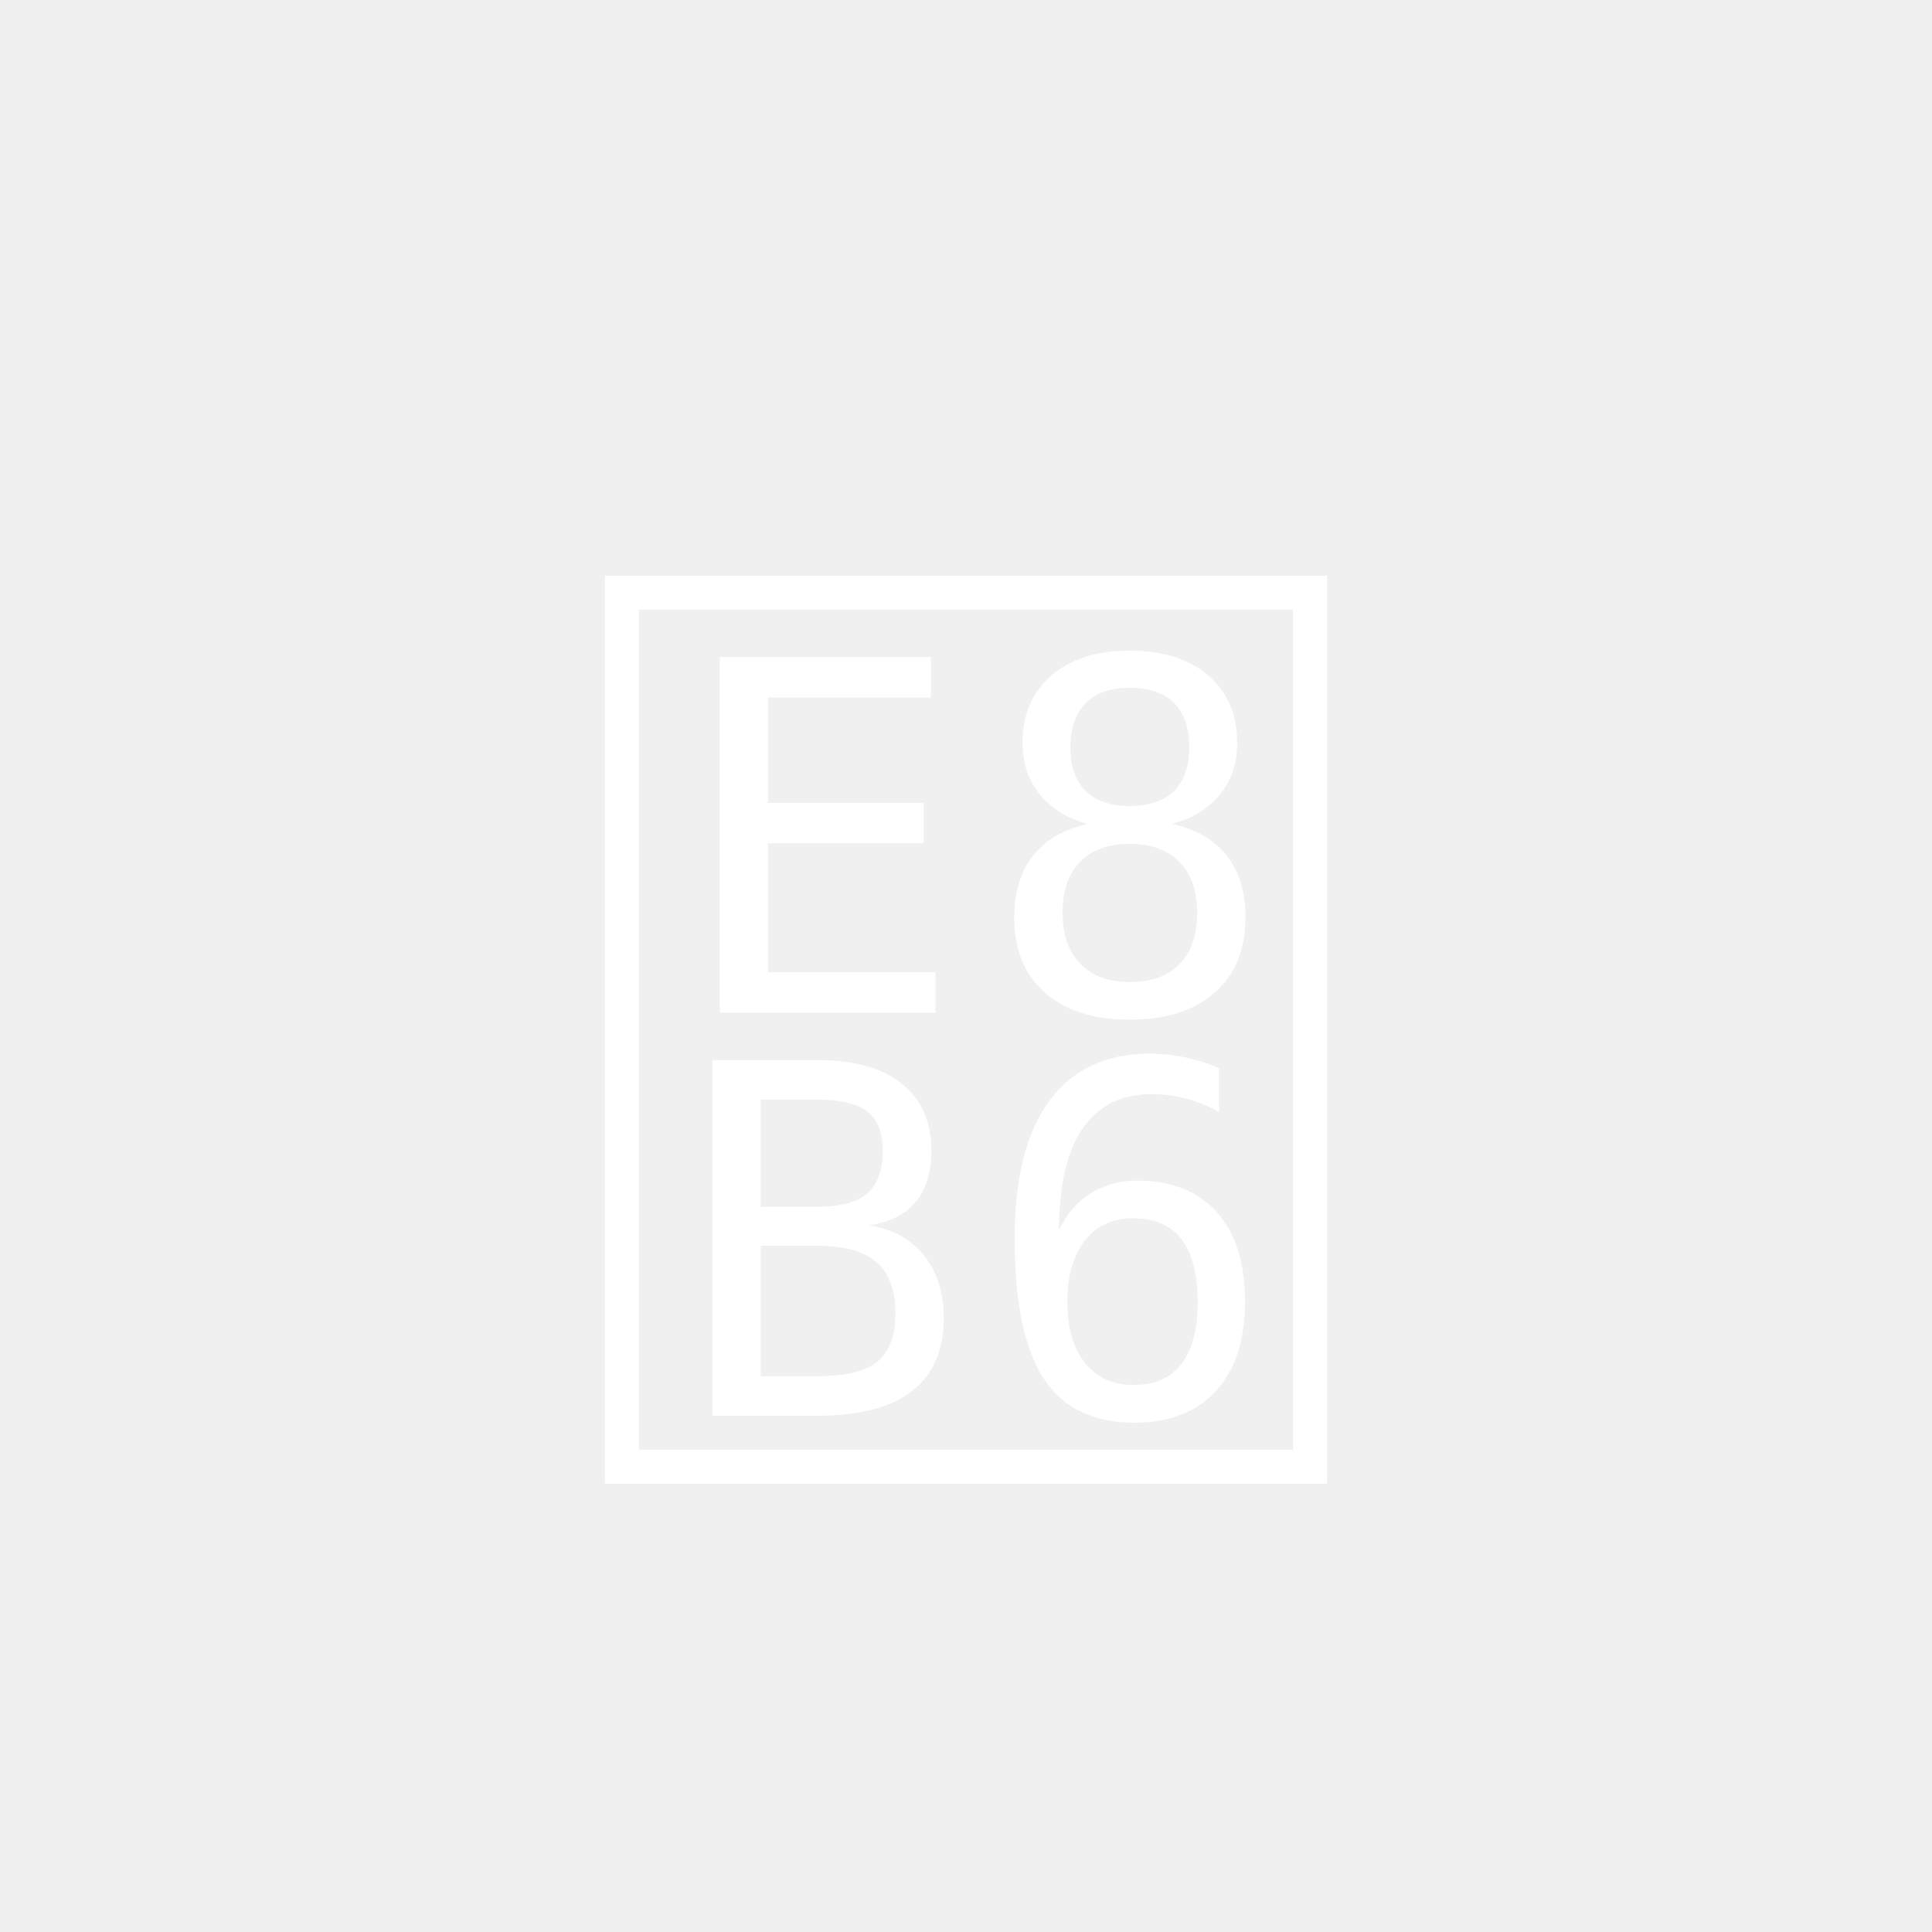
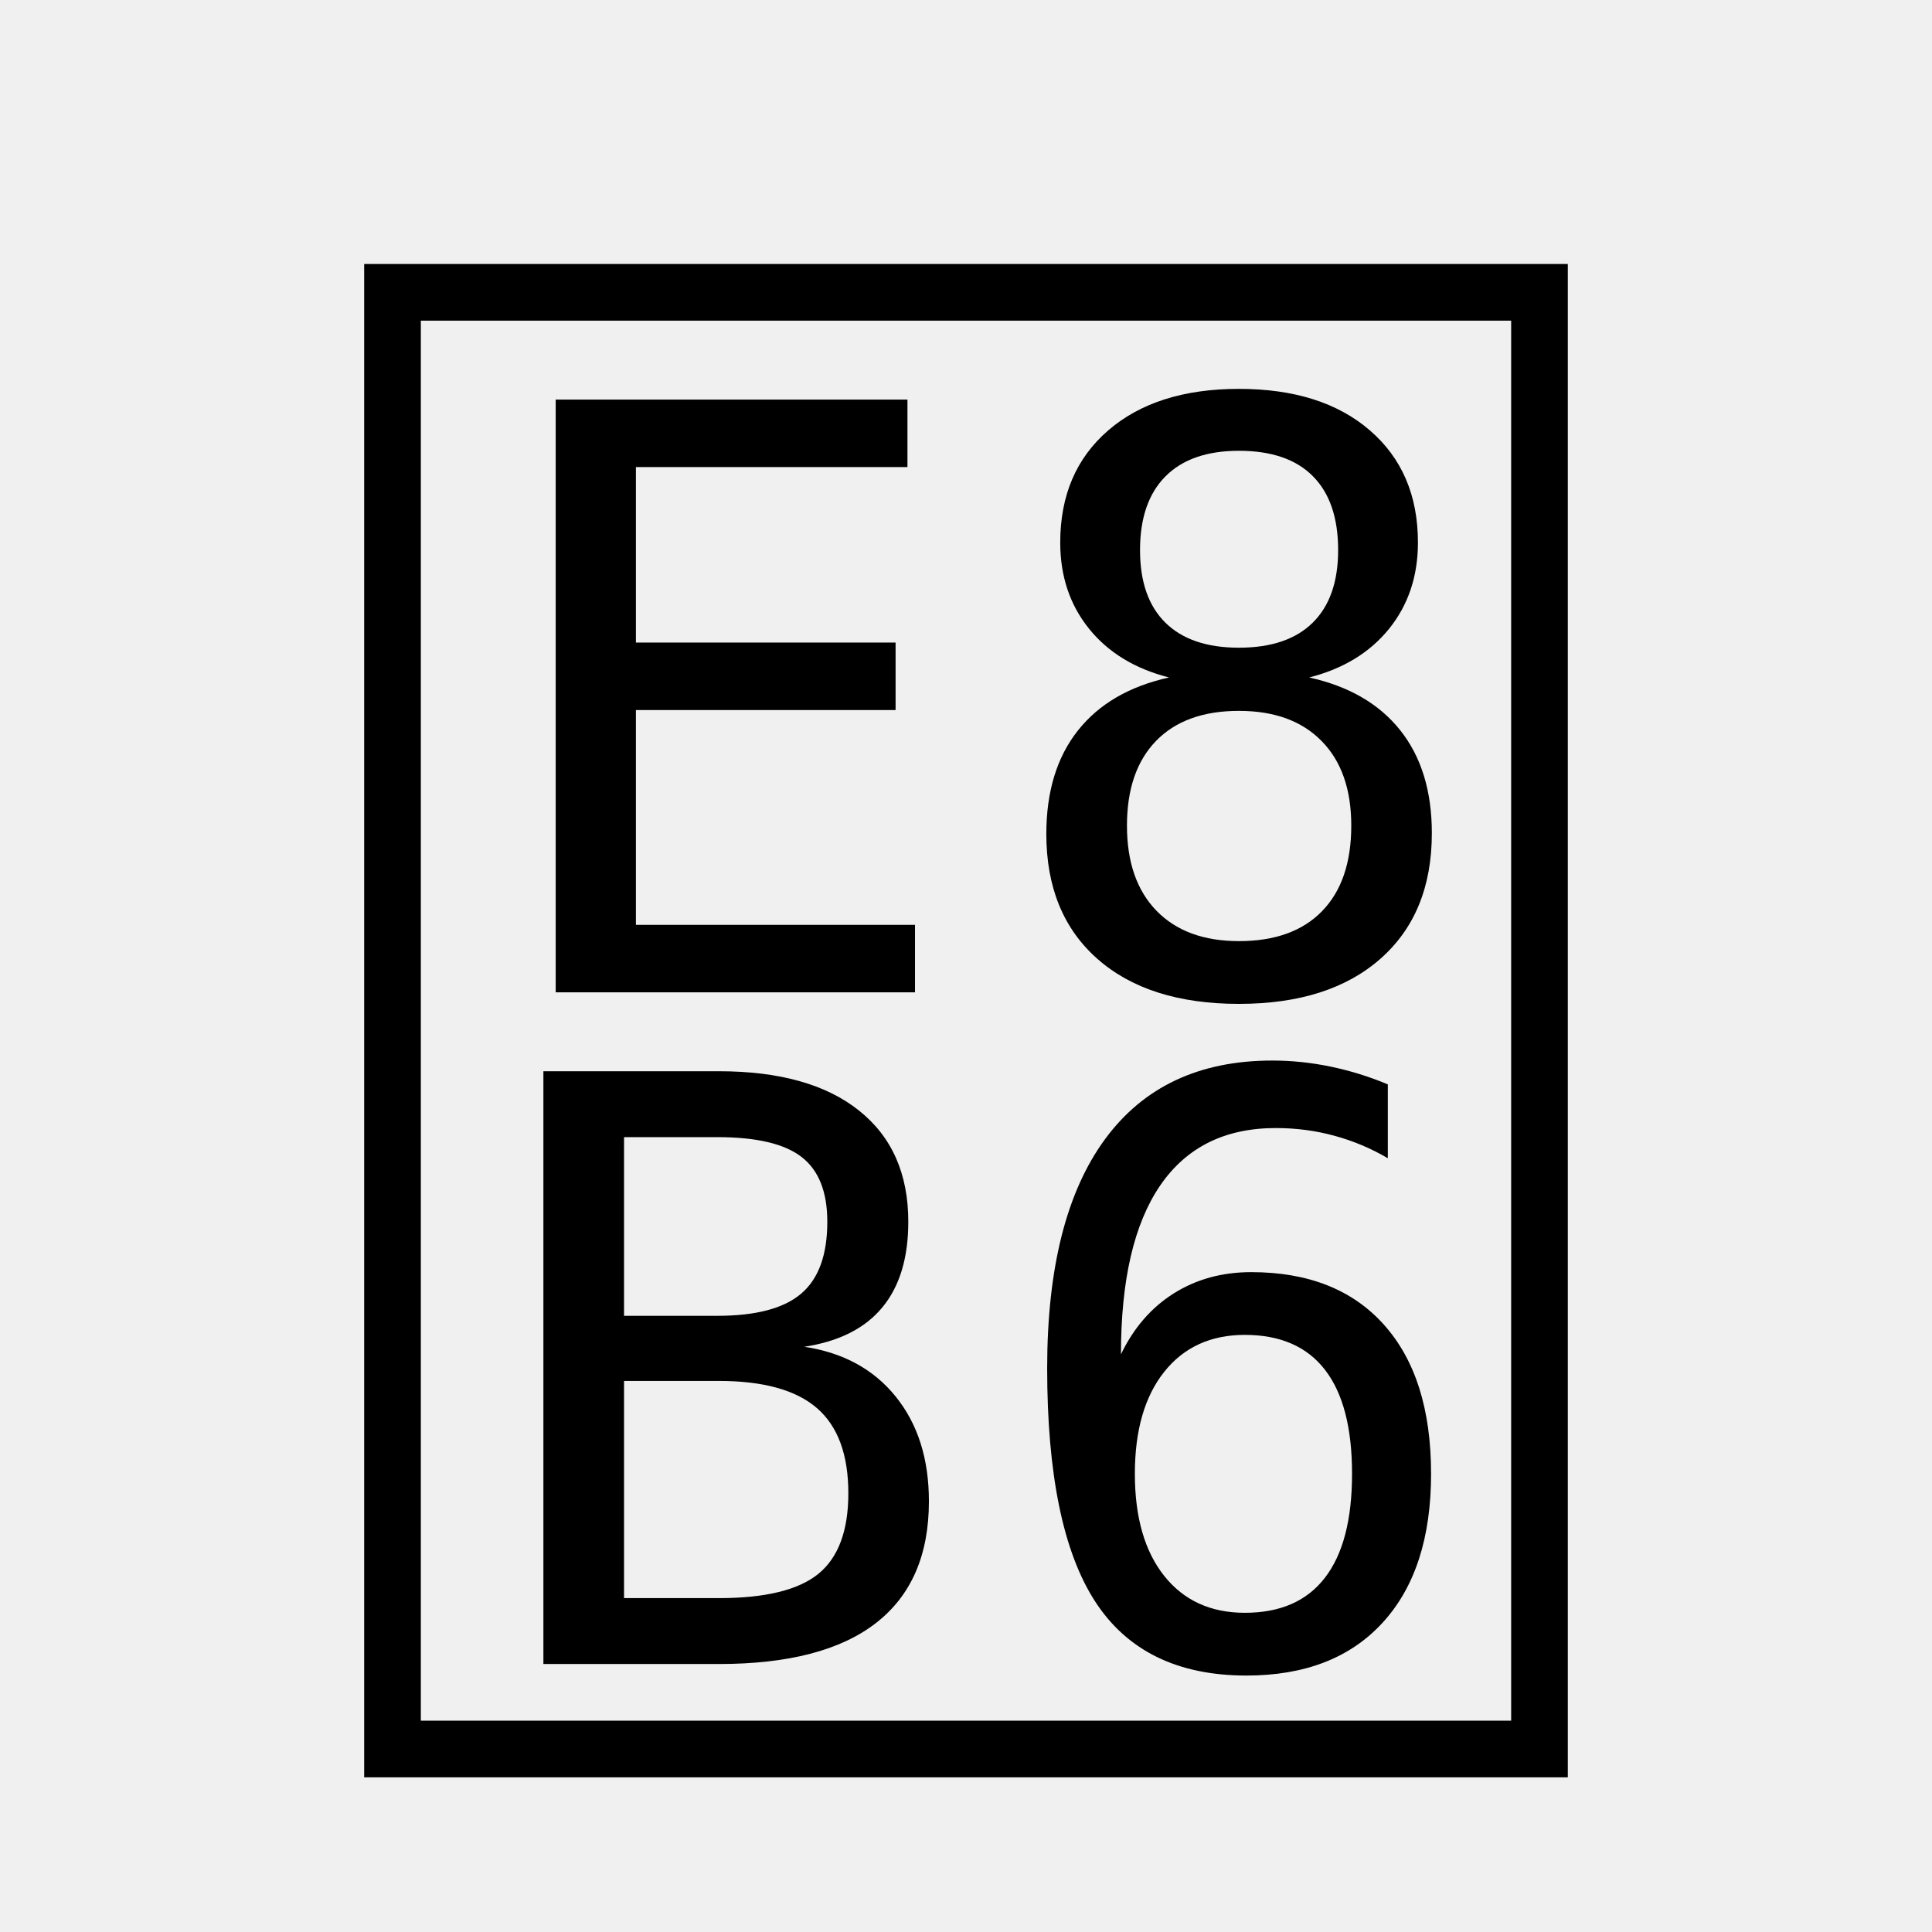
<svg xmlns="http://www.w3.org/2000/svg" viewBox="0 0 432 432">
-   <text x="50%" y="54%" text-anchor="middle" dominant-baseline="middle" font-family="Material Icons" font-size="240" fill="#FFFFFF"></text>
+   <text x="50%" y="54%" text-anchor="middle" dominant-baseline="middle" font-family="Material Icons" font-size="400" fill="#000000"></text>
</svg>
